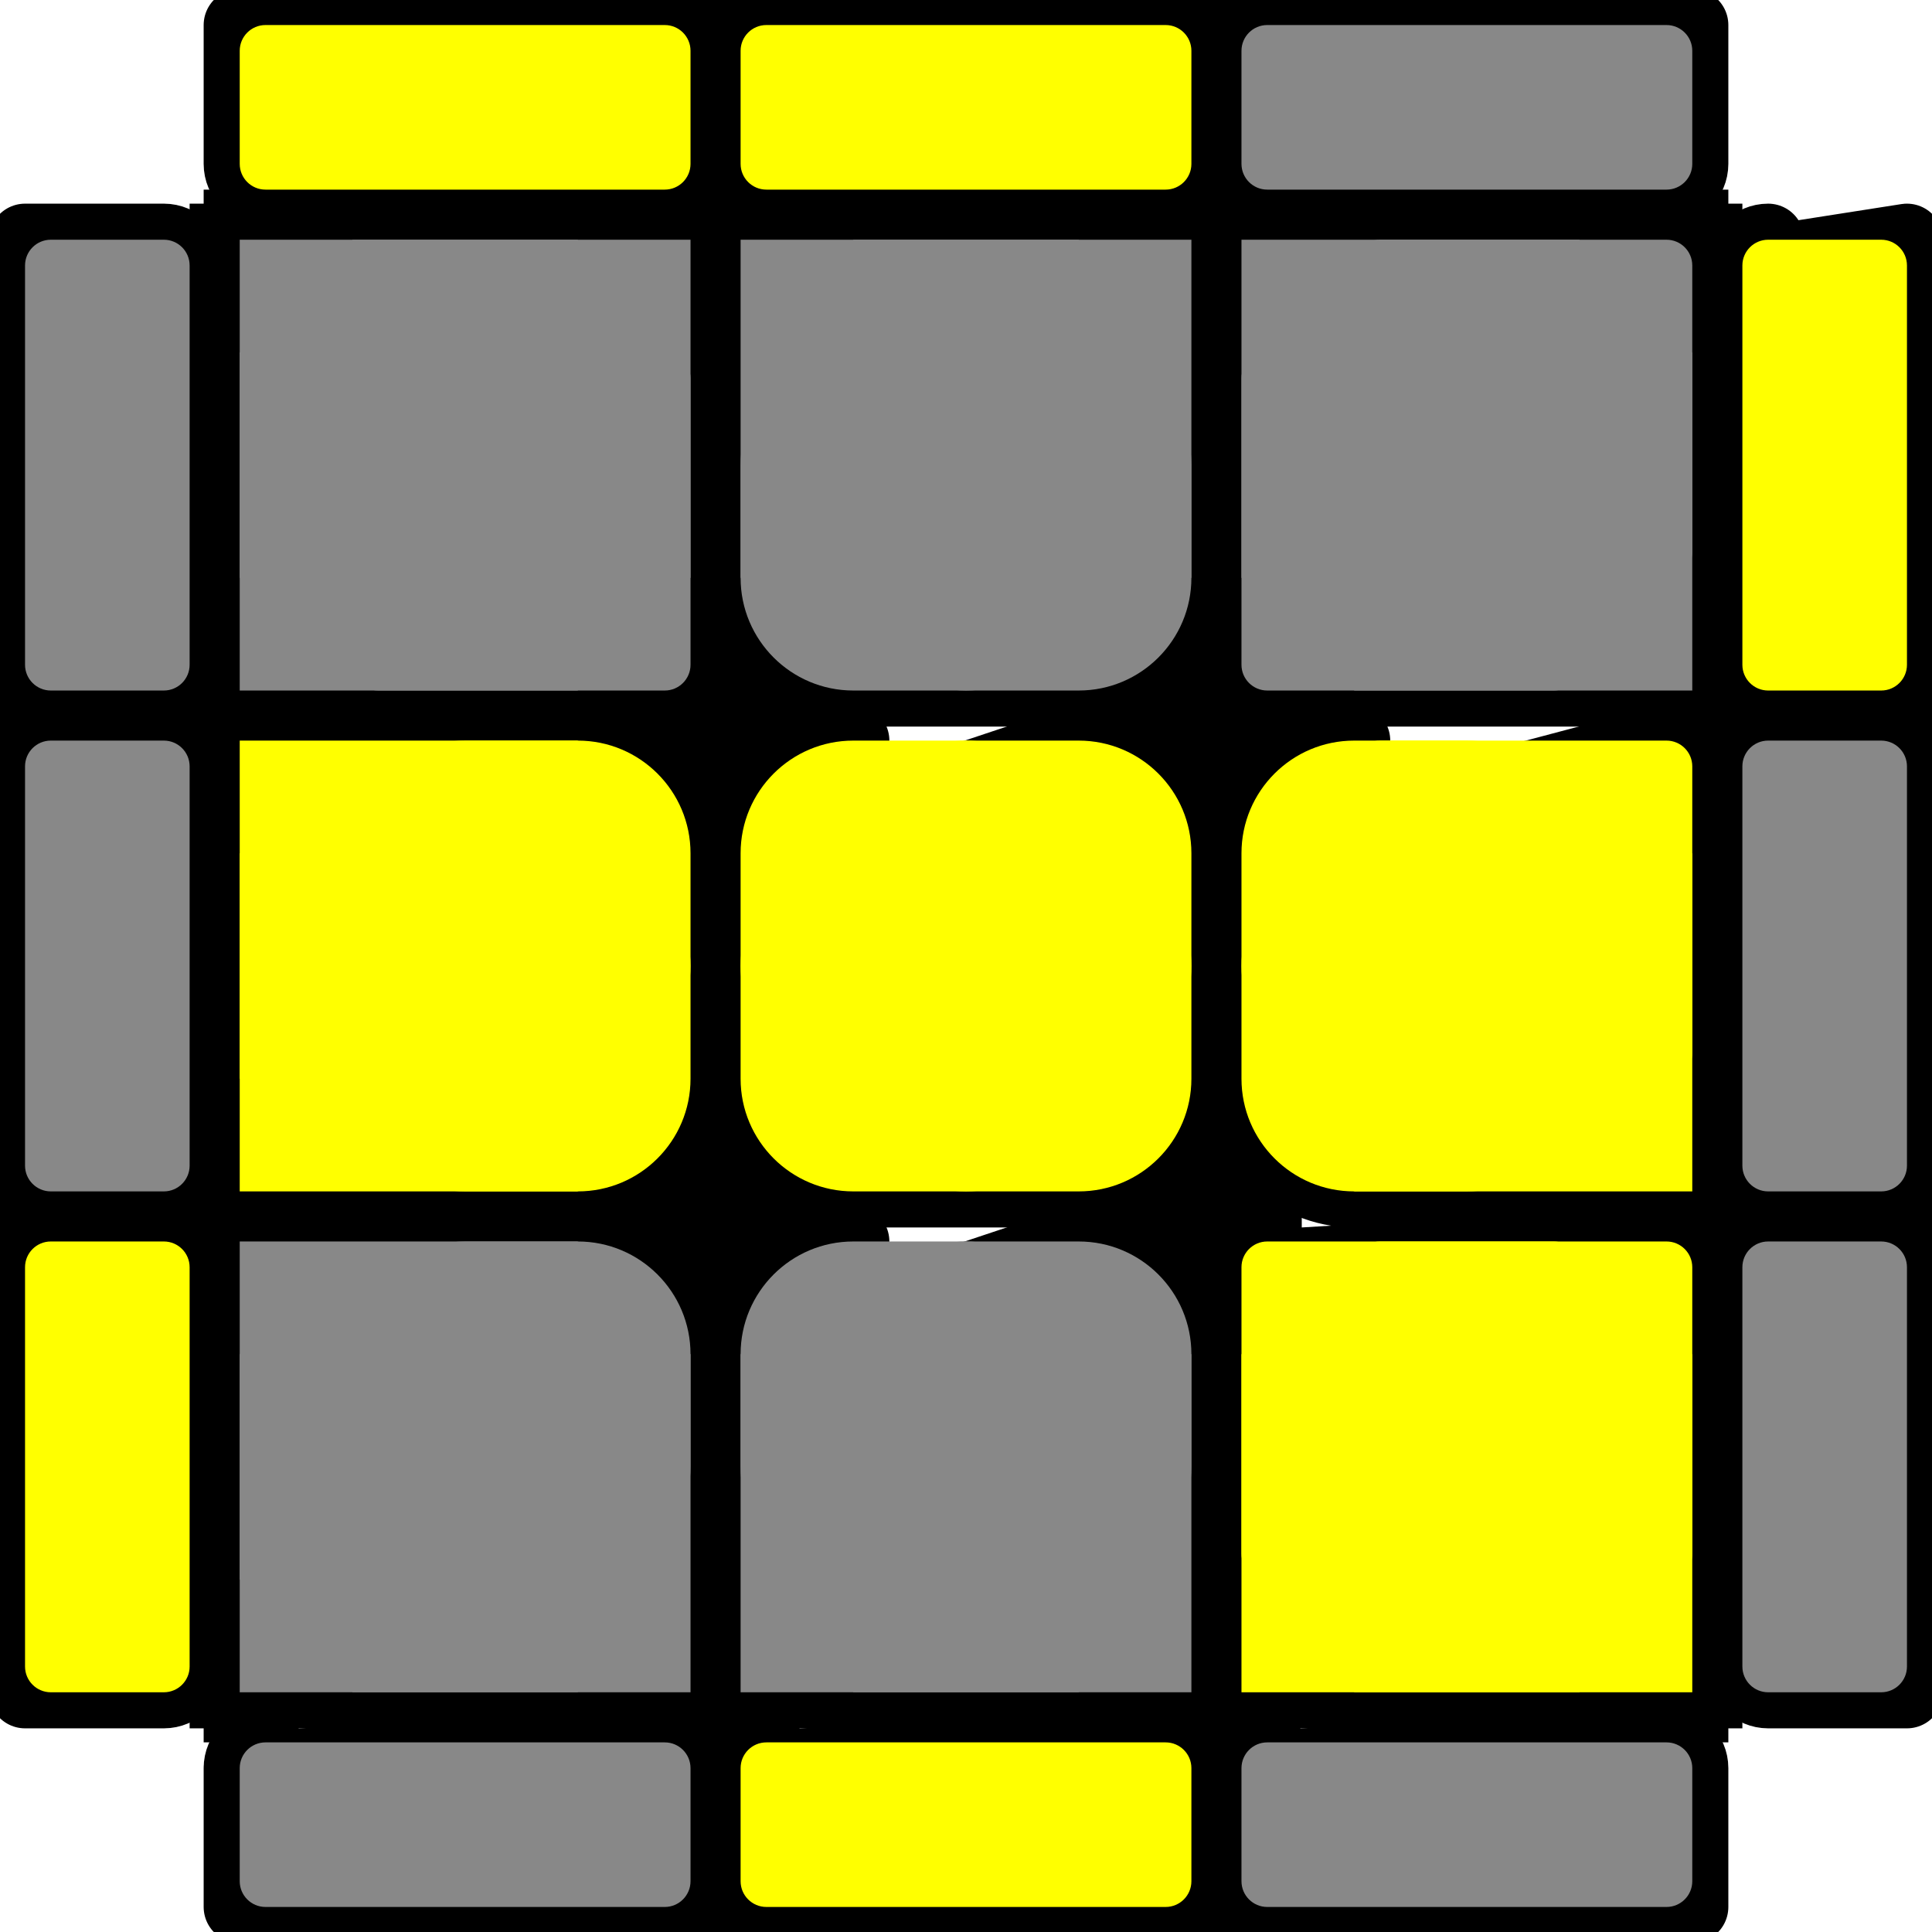
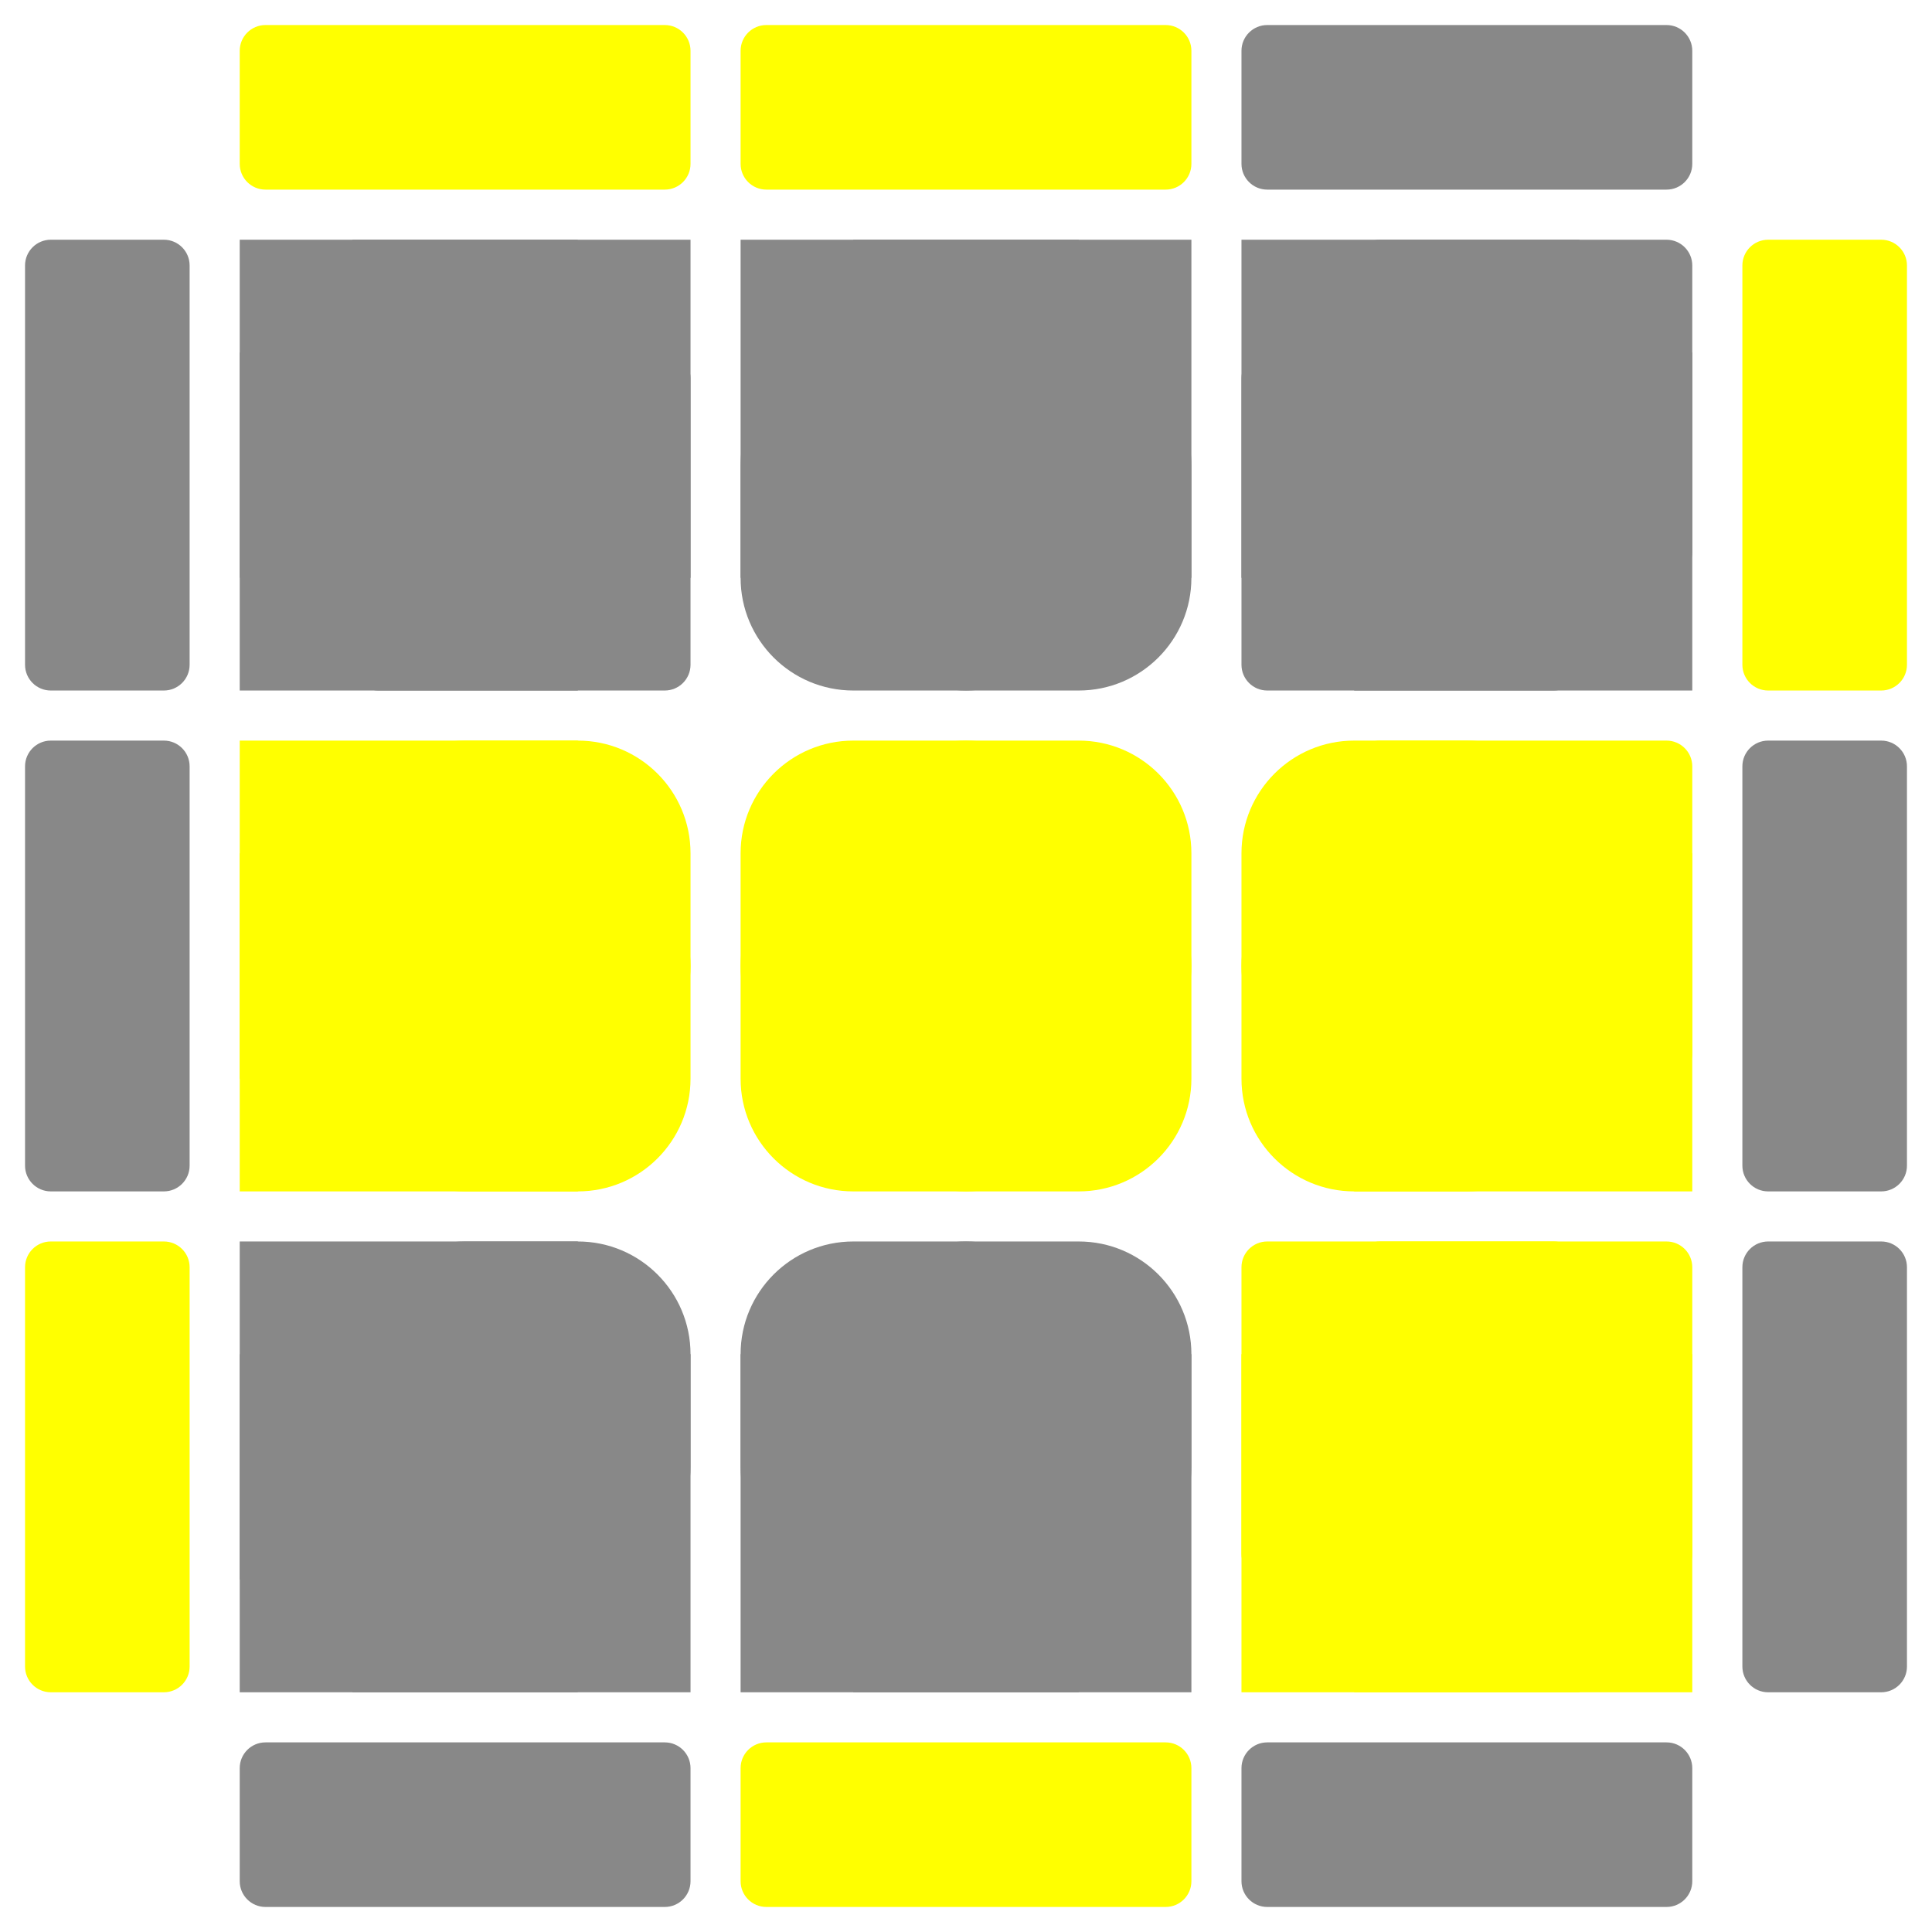
<svg xmlns="http://www.w3.org/2000/svg" version="1.1" viewBox="0 0 75 75" width="75" height="75">
-   <rect width="6.614" height="6.614" x="24.471" y="24.471" fill="#000000" />
-   <rect width="6.624" height="6.624" x="43.91" y="24.466" fill="#000000" />
-   <rect width="6.624" height="6.624" x="24.466" y="43.91" fill="#000000" />
-   <rect width="6.624" height="6.624" x="43.91" y="43.91" fill="#000000" />
-   <rect width="1.757" height="1.757" x="26.899" y="7.455" fill="#000000" />
-   <rect width="1.757" height="1.757" x="46.344" y="7.455" fill="#000000" />
-   <rect width="1.757" height="1.757" x="7.455" y="26.899" fill="#000000" />
-   <rect width="1.747" height="1.747" x="65.793" y="26.904" fill="#000000" />
-   <rect width="1.757" height="1.757" x="7.455" y="46.344" fill="#000000" />
-   <rect width="1.747" height="1.747" x="65.793" y="46.349" fill="#000000" />
-   <rect width="1.747" height="1.747" x="26.904" y="65.793" fill="#000000" />
-   <rect width="1.747" height="1.747" x="46.349" y="65.793" fill="#000000" />
-   <path d="M9.306 9.306L26.806 9.306L26.806 9.306L26.806 25.806A1 1 0 0 1 25.806 26.806L9.306 26.806L9.306 26.806L9.306 9.306L9.306 9.306Z" fill="none" stroke="#000000" stroke-width="2.8" stroke-linejoin="round" stroke-linecap="round" />
-   <path d="M9.306 28.75L22.431 28.75A4.375 4.375 0 0 1 26.806 33.125L26.806 41.875A4.375 4.375 0 0 1 22.431 46.25L9.306 46.25L9.306 46.25L9.306 28.75L9.306 28.75Z" fill="none" stroke="#000000" stroke-width="2.8" stroke-linejoin="round" stroke-linecap="round" />
-   <path d="M9.306 48.194L22.431 48.194A4.375 4.375 0 0 1 26.806 52.569L26.806 65.694L26.806 65.694L9.306 65.694L9.306 65.694L9.306 48.194L9.306 48.194Z" fill="none" stroke="#000000" stroke-width="2.8" stroke-linejoin="round" stroke-linecap="round" />
-   <path d="M28.75 9.306L46.25 9.306L46.25 9.306L46.25 22.431A4.375 4.375 0 0 1 41.875 26.806L33.125 26.806A4.375 4.375 0 0 1 28.75 22.431L28.75 9.306L28.75 9.306Z" fill="none" stroke="#000000" stroke-width="2.8" stroke-linejoin="round" stroke-linecap="round" />
-   <path d="M28.75 33.125L41.875 28.75A4.375 4.375 0 0 1 46.25 33.125L46.25 41.875A4.375 4.375 0 0 1 41.875 46.25L33.125 46.25A4.375 4.375 0 0 1 28.75 41.875L28.75 33.125A4.375 4.375 0 0 1 33.125 28.75Z" fill="none" stroke="#000000" stroke-width="2.8" stroke-linejoin="round" stroke-linecap="round" />
-   <path d="M28.75 52.569L41.875 48.194A4.375 4.375 0 0 1 46.25 52.569L46.25 65.694L46.25 65.694L28.75 65.694L28.75 65.694L28.75 52.569A4.375 4.375 0 0 1 33.125 48.194Z" fill="none" stroke="#000000" stroke-width="2.8" stroke-linejoin="round" stroke-linecap="round" />
-   <path d="M48.194 9.306L64.694 9.306A1 1 0 0 1 65.694 10.306L65.694 26.806L65.694 26.806L49.194 26.806A1 1 0 0 1 48.194 25.806L48.194 9.306L48.194 9.306Z" fill="none" stroke="#000000" stroke-width="2.8" stroke-linejoin="round" stroke-linecap="round" />
-   <path d="M48.194 33.125L64.694 28.75A1 1 0 0 1 65.694 29.75L65.694 46.25L65.694 46.25L52.569 46.25A4.375 4.375 0 0 1 48.194 41.875L48.194 33.125A4.375 4.375 0 0 1 52.569 28.75Z" fill="none" stroke="#000000" stroke-width="2.8" stroke-linejoin="round" stroke-linecap="round" />
-   <path d="M48.194 49.194L64.694 48.194A1 1 0 0 1 65.694 49.194L65.694 65.694L65.694 65.694L48.194 65.694L48.194 65.694L48.194 49.194A1 1 0 0 1 49.194 48.194Z" fill="none" stroke="#000000" stroke-width="2.8" stroke-linejoin="round" stroke-linecap="round" />
-   <path d="M9.306 0.972L26.806 0.972L26.806 0.972L26.806 6.361A1 1 0 0 1 25.806 7.361L10.306 7.361A1 1 0 0 1 9.306 6.361L9.306 0.972L9.306 0.972Z" fill="none" stroke="#000000" stroke-width="2.8" stroke-linejoin="round" stroke-linecap="round" />
-   <path d="M9.306 68.639L25.806 67.639A1 1 0 0 1 26.806 68.639L26.806 74.028L26.806 74.028L9.306 74.028L9.306 74.028L9.306 68.639A1 1 0 0 1 10.306 67.639Z" fill="none" stroke="#000000" stroke-width="2.8" stroke-linejoin="round" stroke-linecap="round" />
-   <path d="M0.972 9.306L6.361 9.306A1 1 0 0 1 7.361 10.306L7.361 25.806A1 1 0 0 1 6.361 26.806L0.972 26.806L0.972 26.806L0.972 9.306L0.972 9.306Z" fill="none" stroke="#000000" stroke-width="2.8" stroke-linejoin="round" stroke-linecap="round" />
-   <path d="M67.639 10.306L74.028 9.306L74.028 9.306L74.028 26.806L74.028 26.806L68.639 26.806A1 1 0 0 1 67.639 25.806L67.639 10.306A1 1 0 0 1 68.639 9.306Z" fill="none" stroke="#000000" stroke-width="2.8" stroke-linejoin="round" stroke-linecap="round" />
-   <path d="M28.75 0.972L46.25 0.972L46.25 0.972L46.25 6.361A1 1 0 0 1 45.25 7.361L29.75 7.361A1 1 0 0 1 28.75 6.361L28.75 0.972L28.75 0.972Z" fill="none" stroke="#000000" stroke-width="2.8" stroke-linejoin="round" stroke-linecap="round" />
-   <path d="M28.75 68.639L45.25 67.639A1 1 0 0 1 46.25 68.639L46.25 74.028L46.25 74.028L28.75 74.028L28.75 74.028L28.75 68.639A1 1 0 0 1 29.75 67.639Z" fill="none" stroke="#000000" stroke-width="2.8" stroke-linejoin="round" stroke-linecap="round" />
-   <path d="M0.972 28.75L6.361 28.75A1 1 0 0 1 7.361 29.75L7.361 45.25A1 1 0 0 1 6.361 46.25L0.972 46.25L0.972 46.25L0.972 28.75L0.972 28.75Z" fill="none" stroke="#000000" stroke-width="2.8" stroke-linejoin="round" stroke-linecap="round" />
-   <path d="M67.639 29.75L74.028 28.75L74.028 28.75L74.028 46.25L74.028 46.25L68.639 46.25A1 1 0 0 1 67.639 45.25L67.639 29.75A1 1 0 0 1 68.639 28.75Z" fill="none" stroke="#000000" stroke-width="2.8" stroke-linejoin="round" stroke-linecap="round" />
-   <path d="M48.194 0.972L65.694 0.972L65.694 0.972L65.694 6.361A1 1 0 0 1 64.694 7.361L49.194 7.361A1 1 0 0 1 48.194 6.361L48.194 0.972L48.194 0.972Z" fill="none" stroke="#000000" stroke-width="2.8" stroke-linejoin="round" stroke-linecap="round" />
-   <path d="M48.194 68.639L64.694 67.639A1 1 0 0 1 65.694 68.639L65.694 74.028L65.694 74.028L48.194 74.028L48.194 74.028L48.194 68.639A1 1 0 0 1 49.194 67.639Z" fill="none" stroke="#000000" stroke-width="2.8" stroke-linejoin="round" stroke-linecap="round" />
-   <path d="M0.972 48.194L6.361 48.194A1 1 0 0 1 7.361 49.194L7.361 64.694A1 1 0 0 1 6.361 65.694L0.972 65.694L0.972 65.694L0.972 48.194L0.972 48.194Z" fill="none" stroke="#000000" stroke-width="2.8" stroke-linejoin="round" stroke-linecap="round" />
-   <path d="M67.639 49.194L74.028 48.194L74.028 48.194L74.028 65.694L74.028 65.694L68.639 65.694A1 1 0 0 1 67.639 64.694L67.639 49.194A1 1 0 0 1 68.639 48.194Z" fill="none" stroke="#000000" stroke-width="2.8" stroke-linejoin="round" stroke-linecap="round" />
-   <path d="M7.361 9.306 L9.306 9.306 L9.306 7.361" fill="none" stroke="#000000" stroke-width="2.8" stroke-linejoin="round" stroke-linecap="butt" />
-   <path d="M67.639 9.306 L65.694 9.306 L65.694 7.361" fill="none" stroke="#000000" stroke-width="2.8" stroke-linejoin="round" stroke-linecap="butt" />
-   <path d="M7.361 65.694 L9.306 65.694 L9.306 67.639" fill="none" stroke="#000000" stroke-width="2.8" stroke-linejoin="round" stroke-linecap="butt" />
-   <path d="M67.639 65.694 L65.694 65.694 L65.694 67.639" fill="none" stroke="#000000" stroke-width="2.8" stroke-linejoin="round" stroke-linecap="butt" />
  <rect width="13.125" height="13.125" x="9.306" y="9.306" fill="#888888" />
  <rect width="13.125" height="13.125" x="9.306" y="13.681" fill="#888888" />
  <rect width="13.125" height="13.125" x="13.681" y="9.306" fill="#888888" />
  <rect width="13.125" height="13.125" x="13.681" y="13.681" rx="1.0" ry="1.0" fill="#888888" />
  <rect width="13.125" height="13.125" x="28.75" y="9.306" fill="#888888" />
  <rect width="13.125" height="13.125" x="28.75" y="13.681" rx="4.375" ry="4.375" fill="#888888" />
  <rect width="13.125" height="13.125" x="33.125" y="9.306" fill="#888888" />
  <rect width="13.125" height="13.125" x="33.125" y="13.681" rx="4.375" ry="4.375" fill="#888888" />
  <rect width="13.125" height="13.125" x="48.194" y="9.306" fill="#888888" />
  <rect width="13.125" height="13.125" x="48.194" y="13.681" rx="1.0" ry="1.0" fill="#888888" />
  <rect width="13.125" height="13.125" x="52.569" y="9.306" rx="1.0" ry="1.0" fill="#888888" />
  <rect width="13.125" height="13.125" x="52.569" y="13.681" fill="#888888" />
  <rect width="13.125" height="13.125" x="9.306" y="28.75" fill="#ffff00" />
  <rect width="13.125" height="13.125" x="9.306" y="33.125" fill="#ffff00" />
  <rect width="13.125" height="13.125" x="13.681" y="28.75" rx="4.375" ry="4.375" fill="#ffff00" />
  <rect width="13.125" height="13.125" x="13.681" y="33.125" rx="4.375" ry="4.375" fill="#ffff00" />
  <rect width="13.125" height="13.125" x="28.75" y="28.75" rx="4.375" ry="4.375" fill="#ffff00" />
  <rect width="13.125" height="13.125" x="28.75" y="33.125" rx="4.375" ry="4.375" fill="#ffff00" />
  <rect width="13.125" height="13.125" x="33.125" y="28.75" rx="4.375" ry="4.375" fill="#ffff00" />
  <rect width="13.125" height="13.125" x="33.125" y="33.125" rx="4.375" ry="4.375" fill="#ffff00" />
  <rect width="13.125" height="13.125" x="48.194" y="28.75" rx="4.375" ry="4.375" fill="#ffff00" />
  <rect width="13.125" height="13.125" x="48.194" y="33.125" rx="4.375" ry="4.375" fill="#ffff00" />
  <rect width="13.125" height="13.125" x="52.569" y="28.75" rx="1.0" ry="1.0" fill="#ffff00" />
  <rect width="13.125" height="13.125" x="52.569" y="33.125" fill="#ffff00" />
  <rect width="13.125" height="13.125" x="9.306" y="48.194" fill="#888888" />
  <rect width="13.125" height="13.125" x="9.306" y="52.569" fill="#888888" />
  <rect width="13.125" height="13.125" x="13.681" y="48.194" rx="4.375" ry="4.375" fill="#888888" />
  <rect width="13.125" height="13.125" x="13.681" y="52.569" fill="#888888" />
  <rect width="13.125" height="13.125" x="28.75" y="48.194" rx="4.375" ry="4.375" fill="#888888" />
  <rect width="13.125" height="13.125" x="28.75" y="52.569" fill="#888888" />
  <rect width="13.125" height="13.125" x="33.125" y="48.194" rx="4.375" ry="4.375" fill="#888888" />
  <rect width="13.125" height="13.125" x="33.125" y="52.569" fill="#888888" />
  <rect width="13.125" height="13.125" x="48.194" y="48.194" rx="1.0" ry="1.0" fill="#ffff00" />
  <rect width="13.125" height="13.125" x="48.194" y="52.569" fill="#ffff00" />
  <rect width="13.125" height="13.125" x="52.569" y="48.194" rx="1.0" ry="1.0" fill="#ffff00" />
  <rect width="13.125" height="13.125" x="52.569" y="52.569" fill="#ffff00" />
  <rect width="17.5" height="6.389" x="9.306" y="0.972" rx="1.0" ry="1.0" fill="#ffff00" />
  <rect width="17.5" height="6.389" x="9.306" y="67.639" rx="1.0" ry="1.0" fill="#888888" />
  <rect width="6.389" height="17.5" x="0.972" y="9.306" rx="1.0" ry="1.0" fill="#888888" />
  <rect width="6.389" height="17.5" x="67.639" y="9.306" rx="1.0" ry="1.0" fill="#ffff00" />
  <rect width="17.5" height="6.389" x="28.75" y="0.972" rx="1.0" ry="1.0" fill="#ffff00" />
  <rect width="17.5" height="6.389" x="28.75" y="67.639" rx="1.0" ry="1.0" fill="#ffff00" />
  <rect width="6.389" height="17.5" x="0.972" y="28.75" rx="1.0" ry="1.0" fill="#888888" />
  <rect width="6.389" height="17.5" x="67.639" y="28.75" rx="1.0" ry="1.0" fill="#888888" />
  <rect width="17.5" height="6.389" x="48.194" y="0.972" rx="1.0" ry="1.0" fill="#888888" />
  <rect width="17.5" height="6.389" x="48.194" y="67.639" rx="1.0" ry="1.0" fill="#888888" />
  <rect width="6.389" height="17.5" x="0.972" y="48.194" rx="1.0" ry="1.0" fill="#ffff00" />
  <rect width="6.389" height="17.5" x="67.639" y="48.194" rx="1.0" ry="1.0" fill="#888888" />
</svg>
